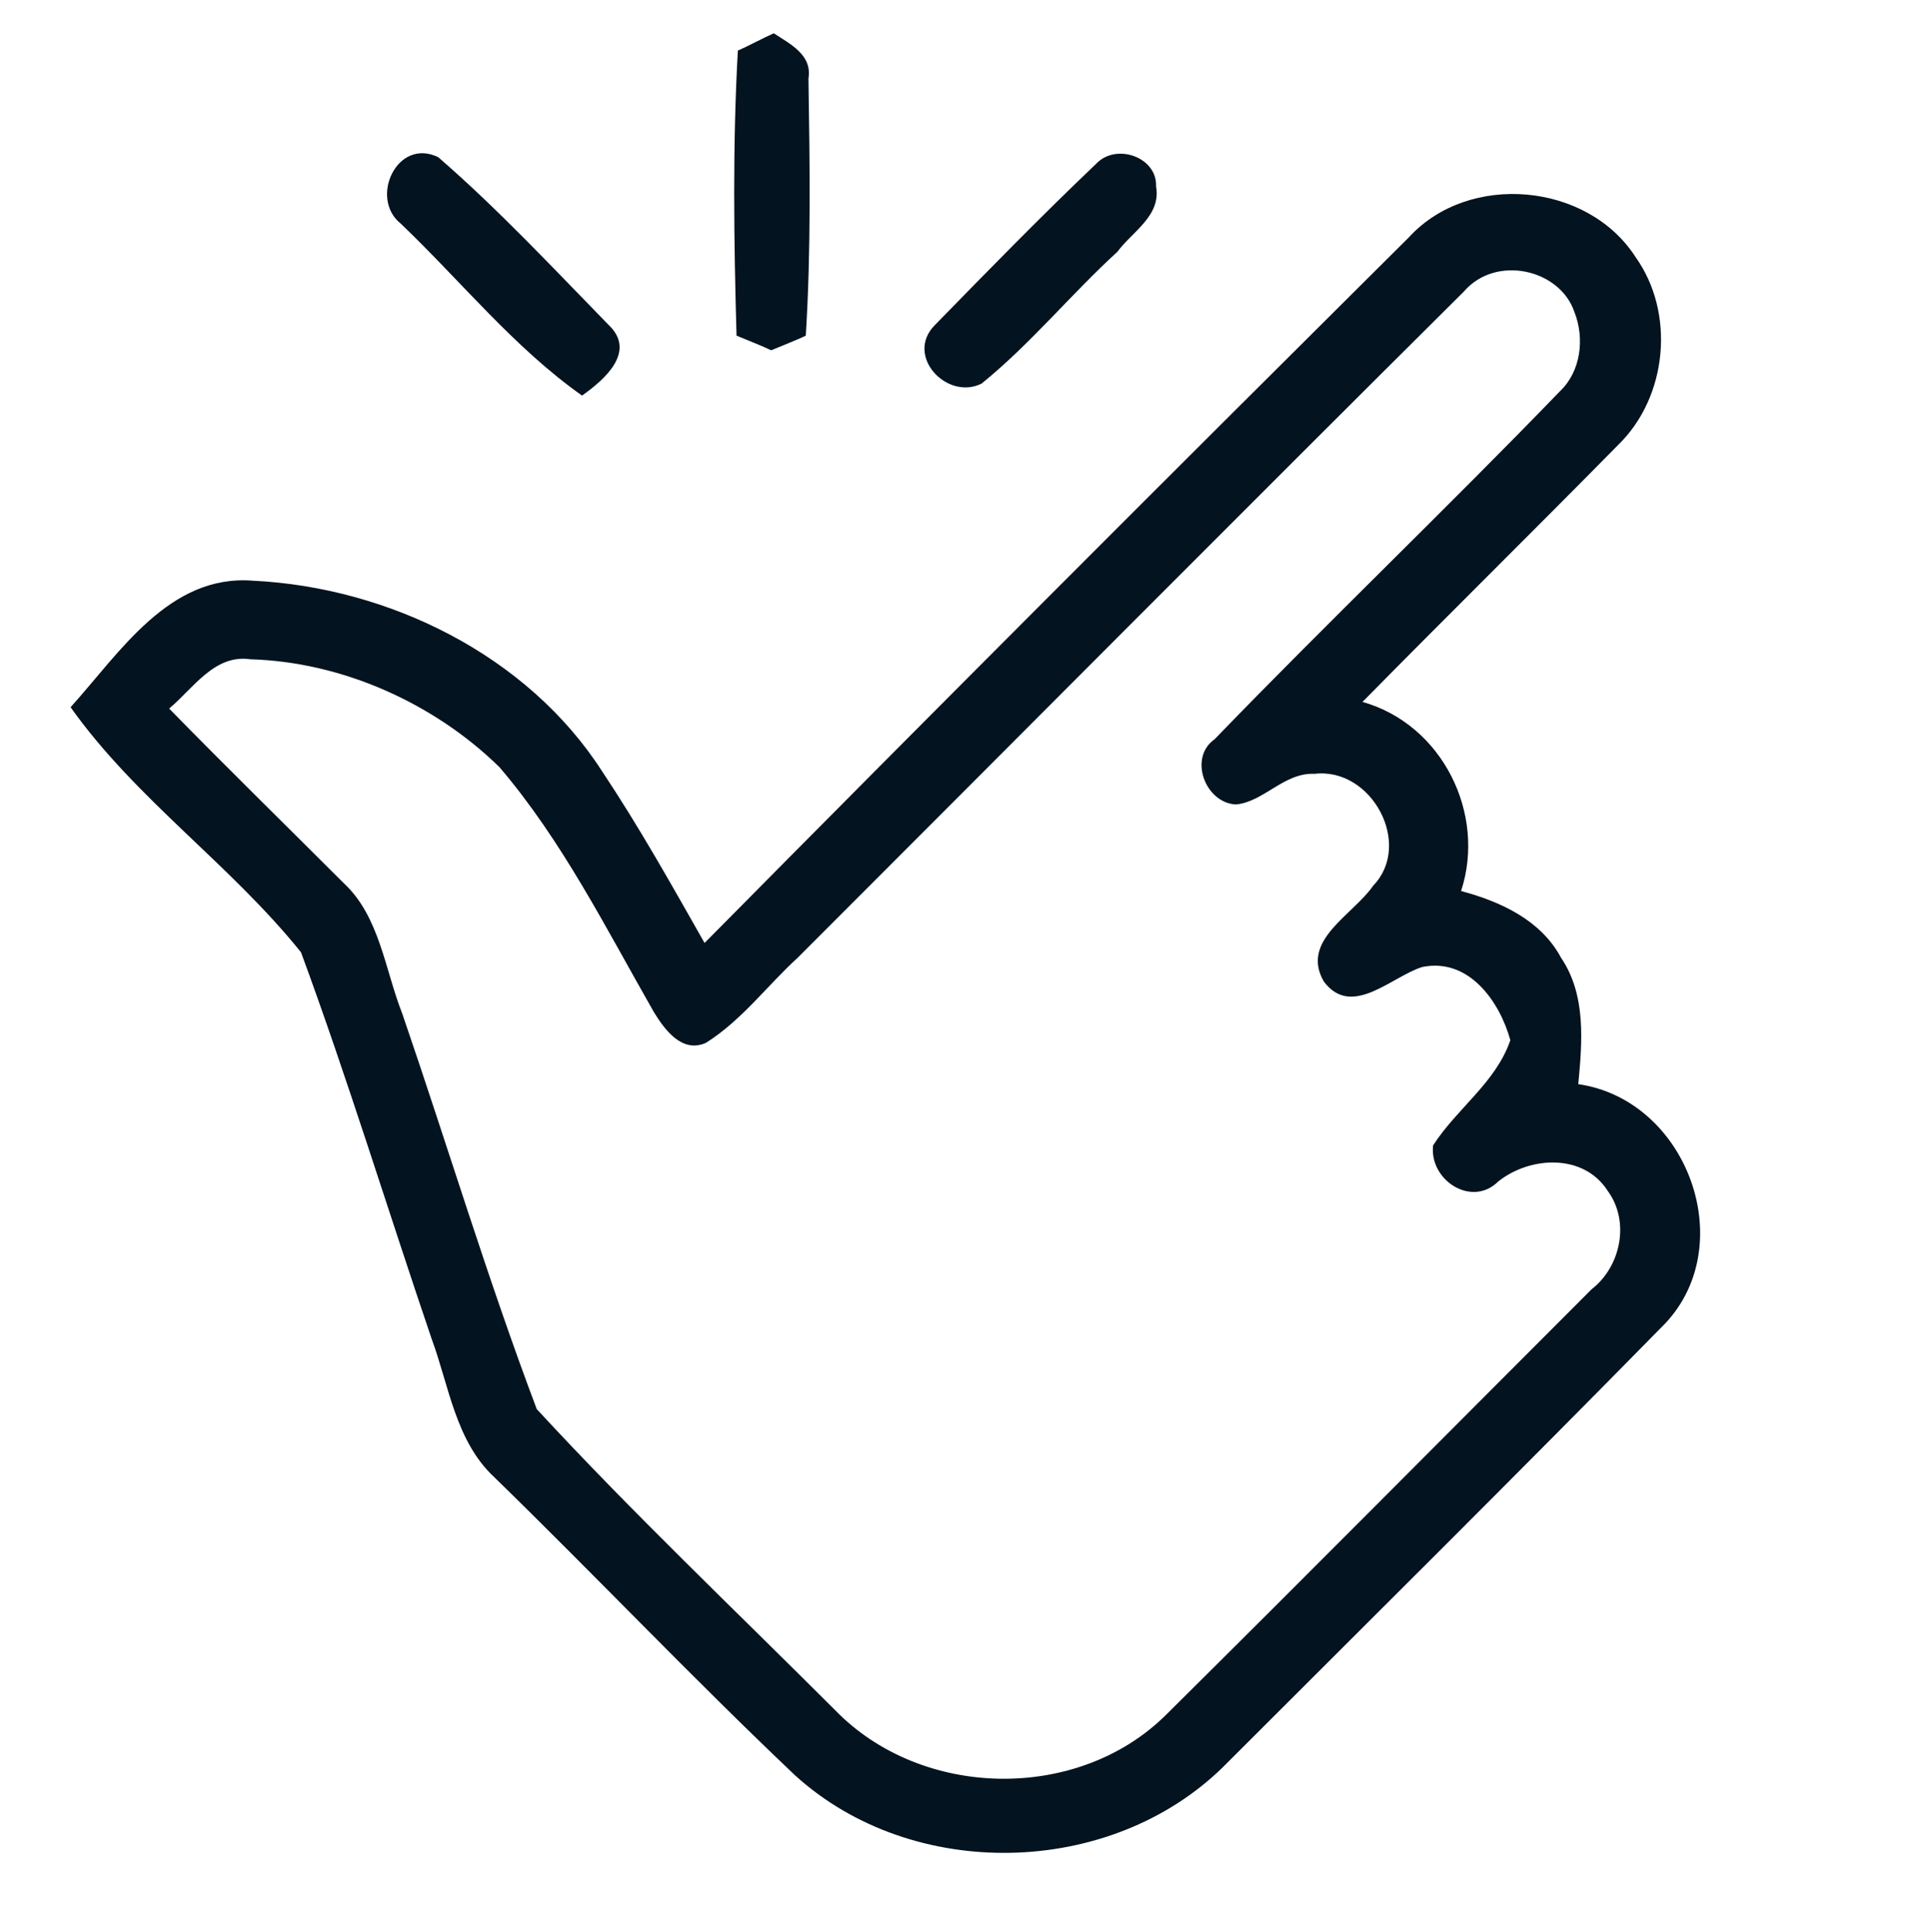
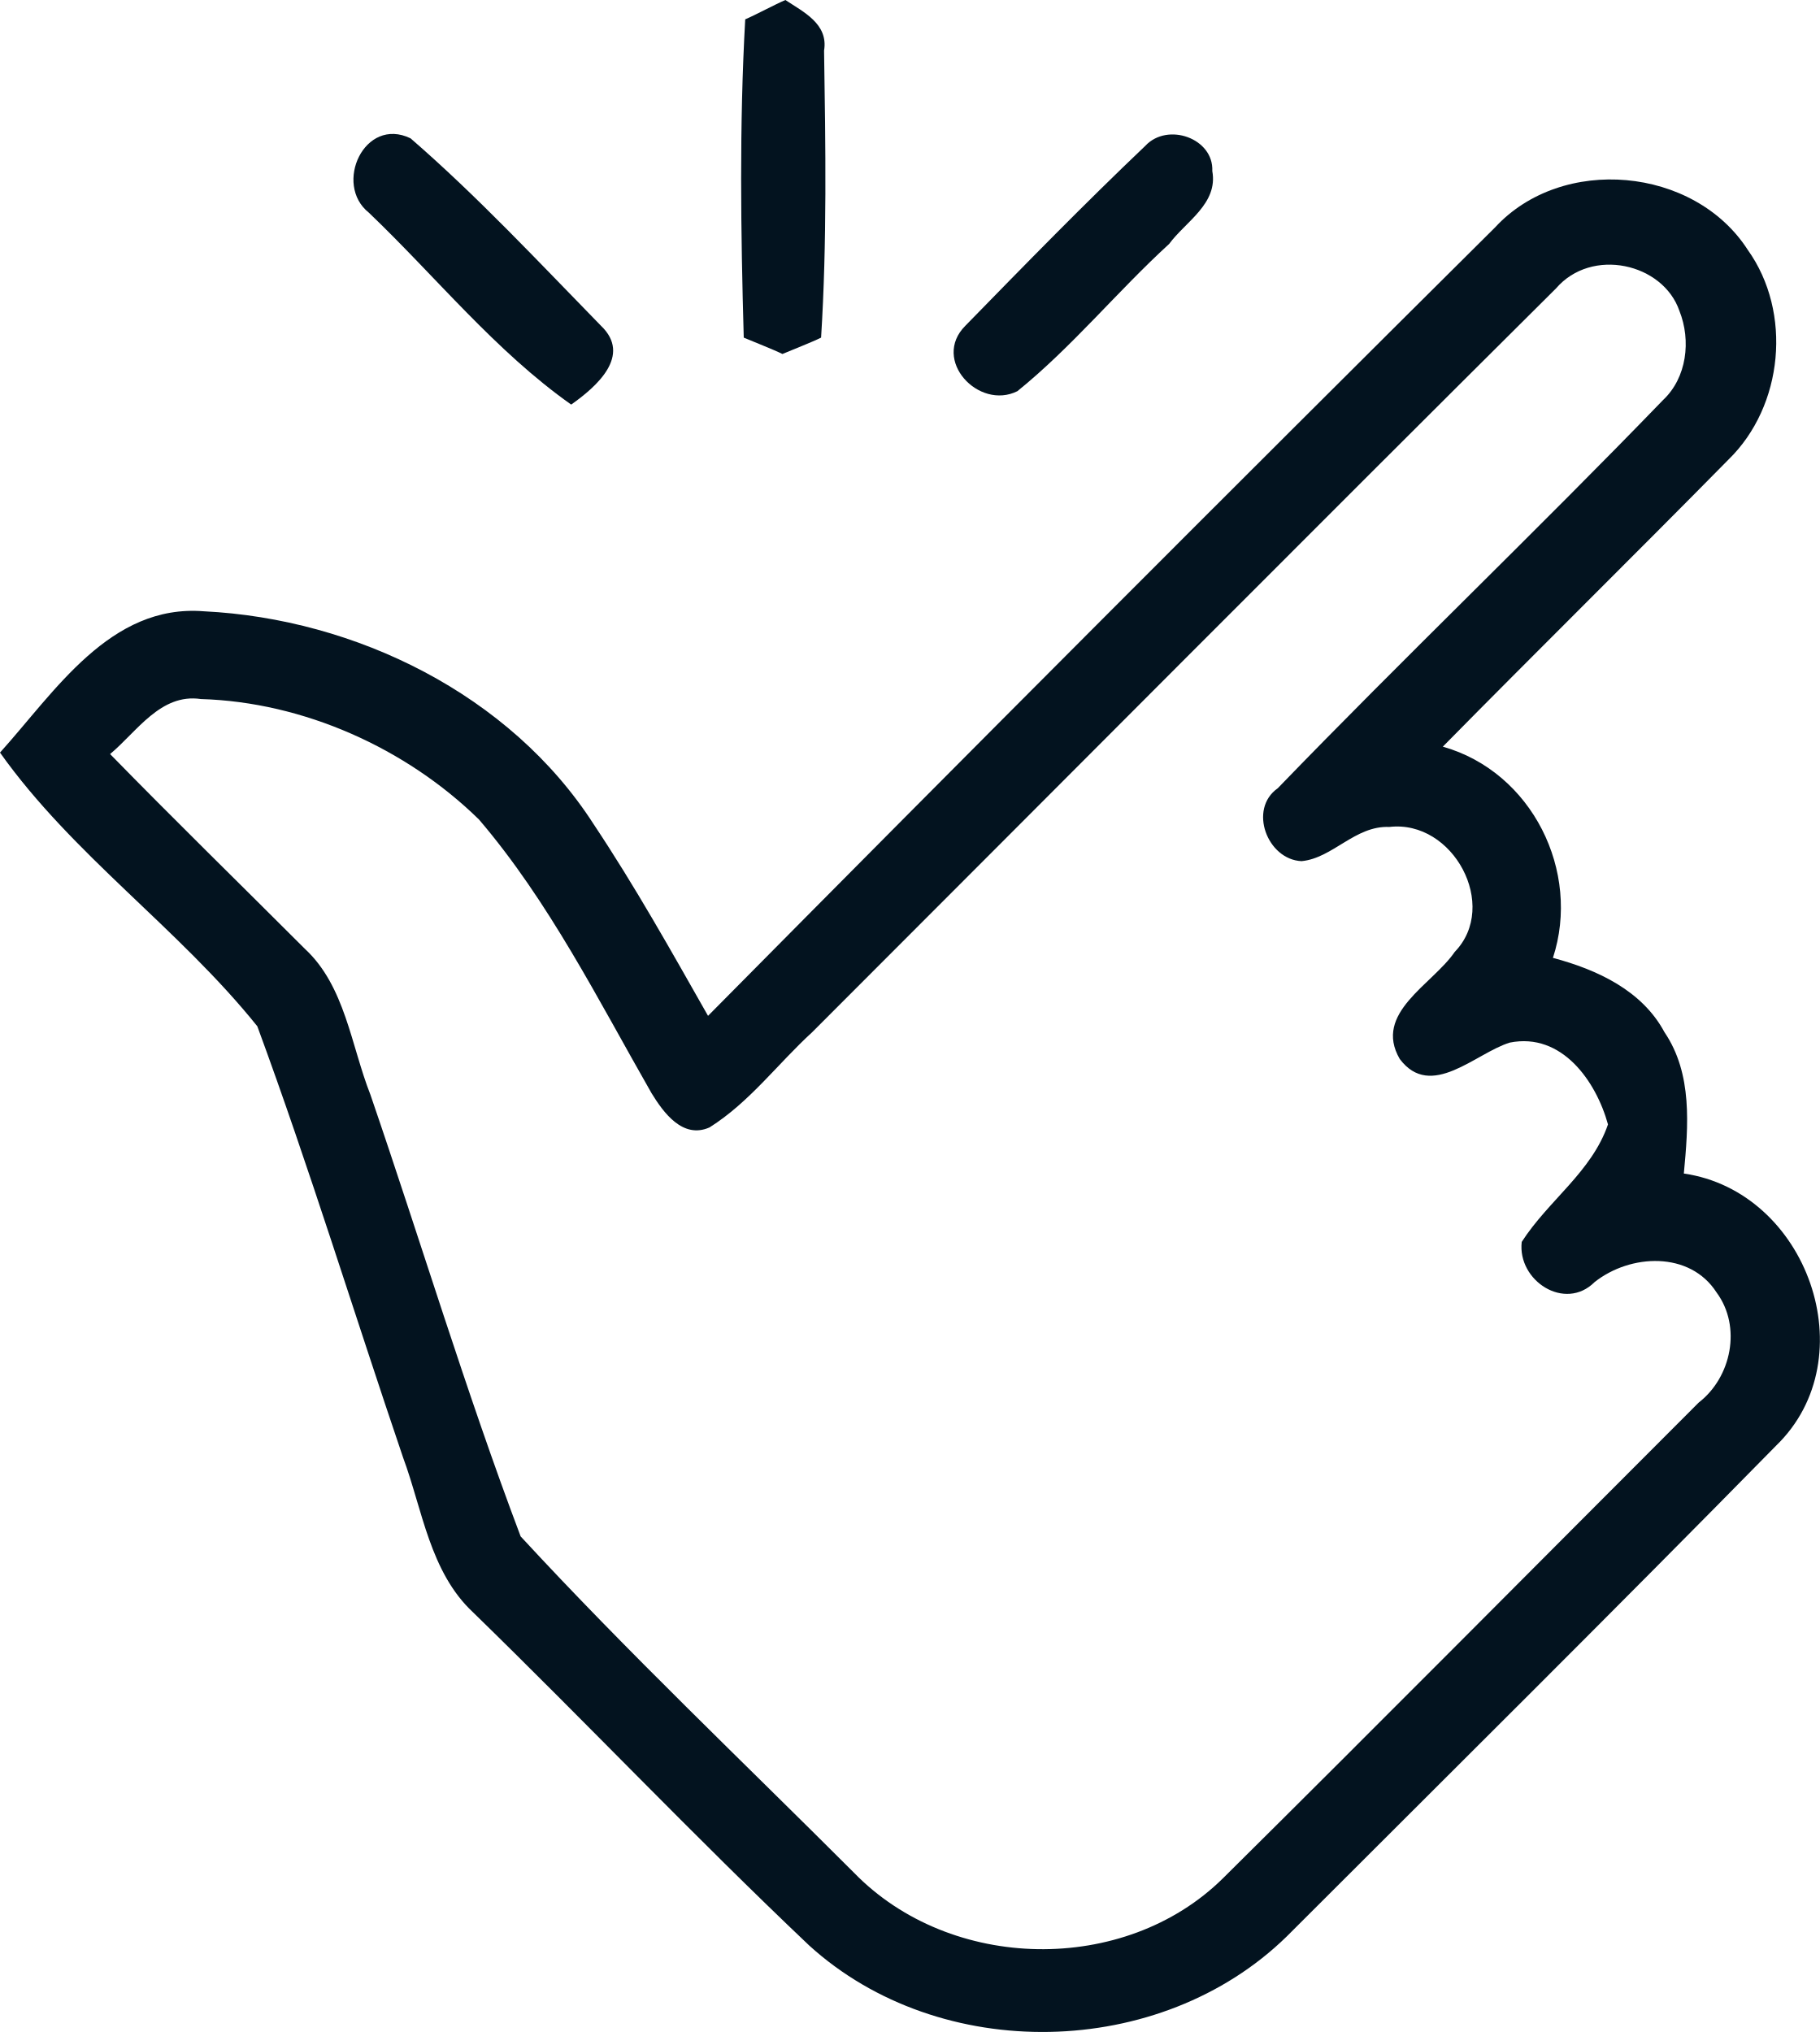
- <svg xmlns="http://www.w3.org/2000/svg" version="1.1" id="Слой_1" x="0px" y="0px" viewBox="-233 324 145 145" style="enable-background:new -233 324 145 145;" xml:space="preserve">
-   <style type="text/css">
- 	.st0{fill:#03131F;}
- </style>
-   <g id="_x23_736bbeff">
-     <path class="st0" d="M-177.6,327.8c0.7-0.3,2-1,2.7-1.3c1.2,0.8,2.9,1.6,2.6,3.4c0.1,6.4,0.2,12.9-0.2,19.3   c-0.6,0.3-1.9,0.8-2.6,1.1c-0.6-0.3-1.9-0.8-2.6-1.1C-177.9,342.1-178,334.9-177.6,327.8z" />
-     <path class="st0" d="M-202.9,340.8c-2.4-1.9-0.3-6.5,2.8-5c4.5,3.9,8.6,8.3,12.8,12.6c2.1,2-0.3,4.1-2,5.3   C-194.4,350.1-198.4,345.1-202.9,340.8z" />
-     <path class="st0" d="M-150.7,336.3c1.5-1.6,4.6-0.5,4.5,1.7c0.4,2.2-1.8,3.4-2.9,4.9c-3.5,3.2-6.5,6.9-10.2,9.9   c-2.6,1.3-5.8-2.1-3.5-4.4C-158.8,344.3-154.8,340.2-150.7,336.3z" />
-     <path class="st0" d="M-127.2,341.8c4.5-4.9,13.4-4.1,17,1.5c3,4.2,2.4,10.5-1.3,14.1c-6.4,6.5-12.8,12.8-19.2,19.3   c6,1.7,9.3,8.4,7.4,14.2c3,0.8,6,2.2,7.5,5c1.9,2.8,1.6,6.3,1.3,9.5c8.3,1.2,12.3,12.4,6.2,18.3c-10.9,11.1-21.9,22-32.9,33   c-8.5,8.3-23.3,8.6-32.1,0.6c-7.7-7.3-15-15-22.6-22.4c-2.9-2.7-3.4-6.9-4.7-10.4c-3.3-9.7-6.3-19.5-9.8-29   c-5.3-6.6-12.4-11.5-17.3-18.4c3.7-4.1,7.4-10,13.7-9.5c10.2,0.5,20.6,5.6,26.2,14.3c2.8,4.2,5.2,8.5,7.7,12.9   C-162.5,377-144.9,359.4-127.2,341.8 M-123.1,345.9c-16.7,16.6-33.3,33.3-50,50c-2.3,2.1-4.2,4.7-6.9,6.4c-1.8,0.8-3.1-1-3.9-2.3   c-3.6-6.3-6.9-12.9-11.6-18.4c-4.9-4.8-11.8-7.9-18.7-8.1c-2.7-0.4-4.3,2.2-6.1,3.7c4.3,4.4,8.7,8.7,13.1,13.1   c2.7,2.5,3.1,6.5,4.4,9.8c3.4,9.9,6.4,19.9,10.1,29.7c7.2,7.8,14.9,15.1,22.4,22.6c6.5,6.7,18.2,6.9,24.8,0.4   c10.7-10.6,21.3-21.3,32-32c2.2-1.7,2.9-5.1,1.2-7.4c-1.8-2.8-5.8-2.6-8.2-0.7c-2,2-5.2-0.1-4.9-2.7c1.8-2.8,4.7-4.7,5.8-7.9   c-0.8-2.9-3.1-6.2-6.6-5.5c-2.3,0.7-5.3,3.9-7.4,1.1c-1.8-3.1,2.2-5,3.7-7.2c3-3.1-0.1-8.9-4.4-8.4c-2.3-0.1-3.8,2.1-5.9,2.3   c-2.3-0.1-3.6-3.5-1.6-4.9c8.5-8.8,17.4-17.3,25.9-26.1c1.6-1.5,1.9-4,1.1-6C-115.9,344.2-120.7,343.1-123.1,345.9z" />
+ <svg xmlns="http://www.w3.org/2000/svg" id="Слой_1" viewBox="-233 324 91.628 102.314" width="91.628" height="102.314">
+   <style id="style3">.st0{fill:#03131f}</style>
+   <g id="_x23_736bbeff" fill="#03131f">
+     <path class="st0" d="M-195.48 324.974c.525-.225 1.498-.75 2.022-.974.9.6 2.172 1.198 1.948 2.546.075 4.793.15 9.66-.15 14.454-.45.225-1.423.6-1.947.824-.45-.225-1.423-.6-1.947-.824-.15-5.317-.225-10.71.074-16.026z" id="path6" />
+     <path class="st0" d="M-214.427 334.71c-1.797-1.424-.225-4.868 2.097-3.745 3.37 2.92 6.44 6.216 9.586 9.436 1.573 1.5-.225 3.072-1.498 3.97-3.82-2.696-6.815-6.44-10.185-9.66z" id="path8" />
+     <path class="st0" d="M-175.334 331.34c1.123-1.2 3.445-.375 3.37 1.272.3 1.648-1.348 2.547-2.172 3.67-2.62 2.397-4.868 5.168-7.64 7.414-1.946.974-4.342-1.572-2.62-3.295 2.996-3.07 5.992-6.14 9.062-9.06z" id="path10" />
+     <path class="st0" d="M-157.734 335.458c3.37-3.67 10.035-3.07 12.73 1.124 2.248 3.145 1.798 7.863-.973 10.56-4.793 4.867-9.586 9.585-14.38 14.453 4.495 1.273 6.966 6.29 5.543 10.635 2.247.6 4.494 1.647 5.617 3.744 1.423 2.097 1.198 4.72.974 7.115 6.216.898 9.21 9.286 4.643 13.704-8.163 8.313-16.4 16.476-24.64 24.714-6.365 6.216-17.45 6.44-24.04.45-5.766-5.468-11.233-11.234-16.925-16.776-2.17-2.022-2.546-5.168-3.52-7.79-2.47-7.263-4.718-14.603-7.34-21.717-3.968-4.943-9.285-8.613-12.955-13.78 2.77-3.07 5.542-7.49 10.26-7.115 7.64.375 15.428 4.194 19.622 10.71 2.096 3.145 3.894 6.365 5.766 9.66a6600.903 6600.903 0 0 1 39.618-39.692m3.07 3.07c-12.507 12.433-24.94 24.94-37.445 37.446-1.722 1.573-3.145 3.52-5.167 4.793-1.348.6-2.322-.748-2.92-1.722-2.697-4.718-5.168-9.66-8.688-13.78-3.67-3.595-8.837-5.916-14.005-6.066-2.022-.3-3.22 1.646-4.568 2.77 3.22 3.295 6.515 6.515 9.81 9.81 2.023 1.873 2.322 4.868 3.296 7.34 2.546 7.414 4.793 14.903 7.564 22.242 5.392 5.842 11.16 11.31 16.775 16.926 4.868 5.018 13.63 5.167 18.573.3 8.014-7.94 15.952-15.952 23.966-23.966 1.647-1.273 2.17-3.82.898-5.542-1.348-2.097-4.343-1.947-6.14-.524-1.5 1.498-3.895-.075-3.67-2.022 1.348-2.097 3.52-3.52 4.343-5.916-.6-2.172-2.32-4.644-4.943-4.12-1.722.525-3.97 2.92-5.542.824-1.348-2.32 1.648-3.744 2.77-5.392 2.248-2.32-.073-6.665-3.294-6.29-1.722-.075-2.846 1.572-4.418 1.722-1.723-.075-2.696-2.62-1.2-3.67 6.367-6.59 13.032-12.956 19.398-19.546 1.198-1.124 1.423-2.996.824-4.494-.824-2.396-4.42-3.22-6.216-1.123z" id="path12" />
  </g>
</svg>
